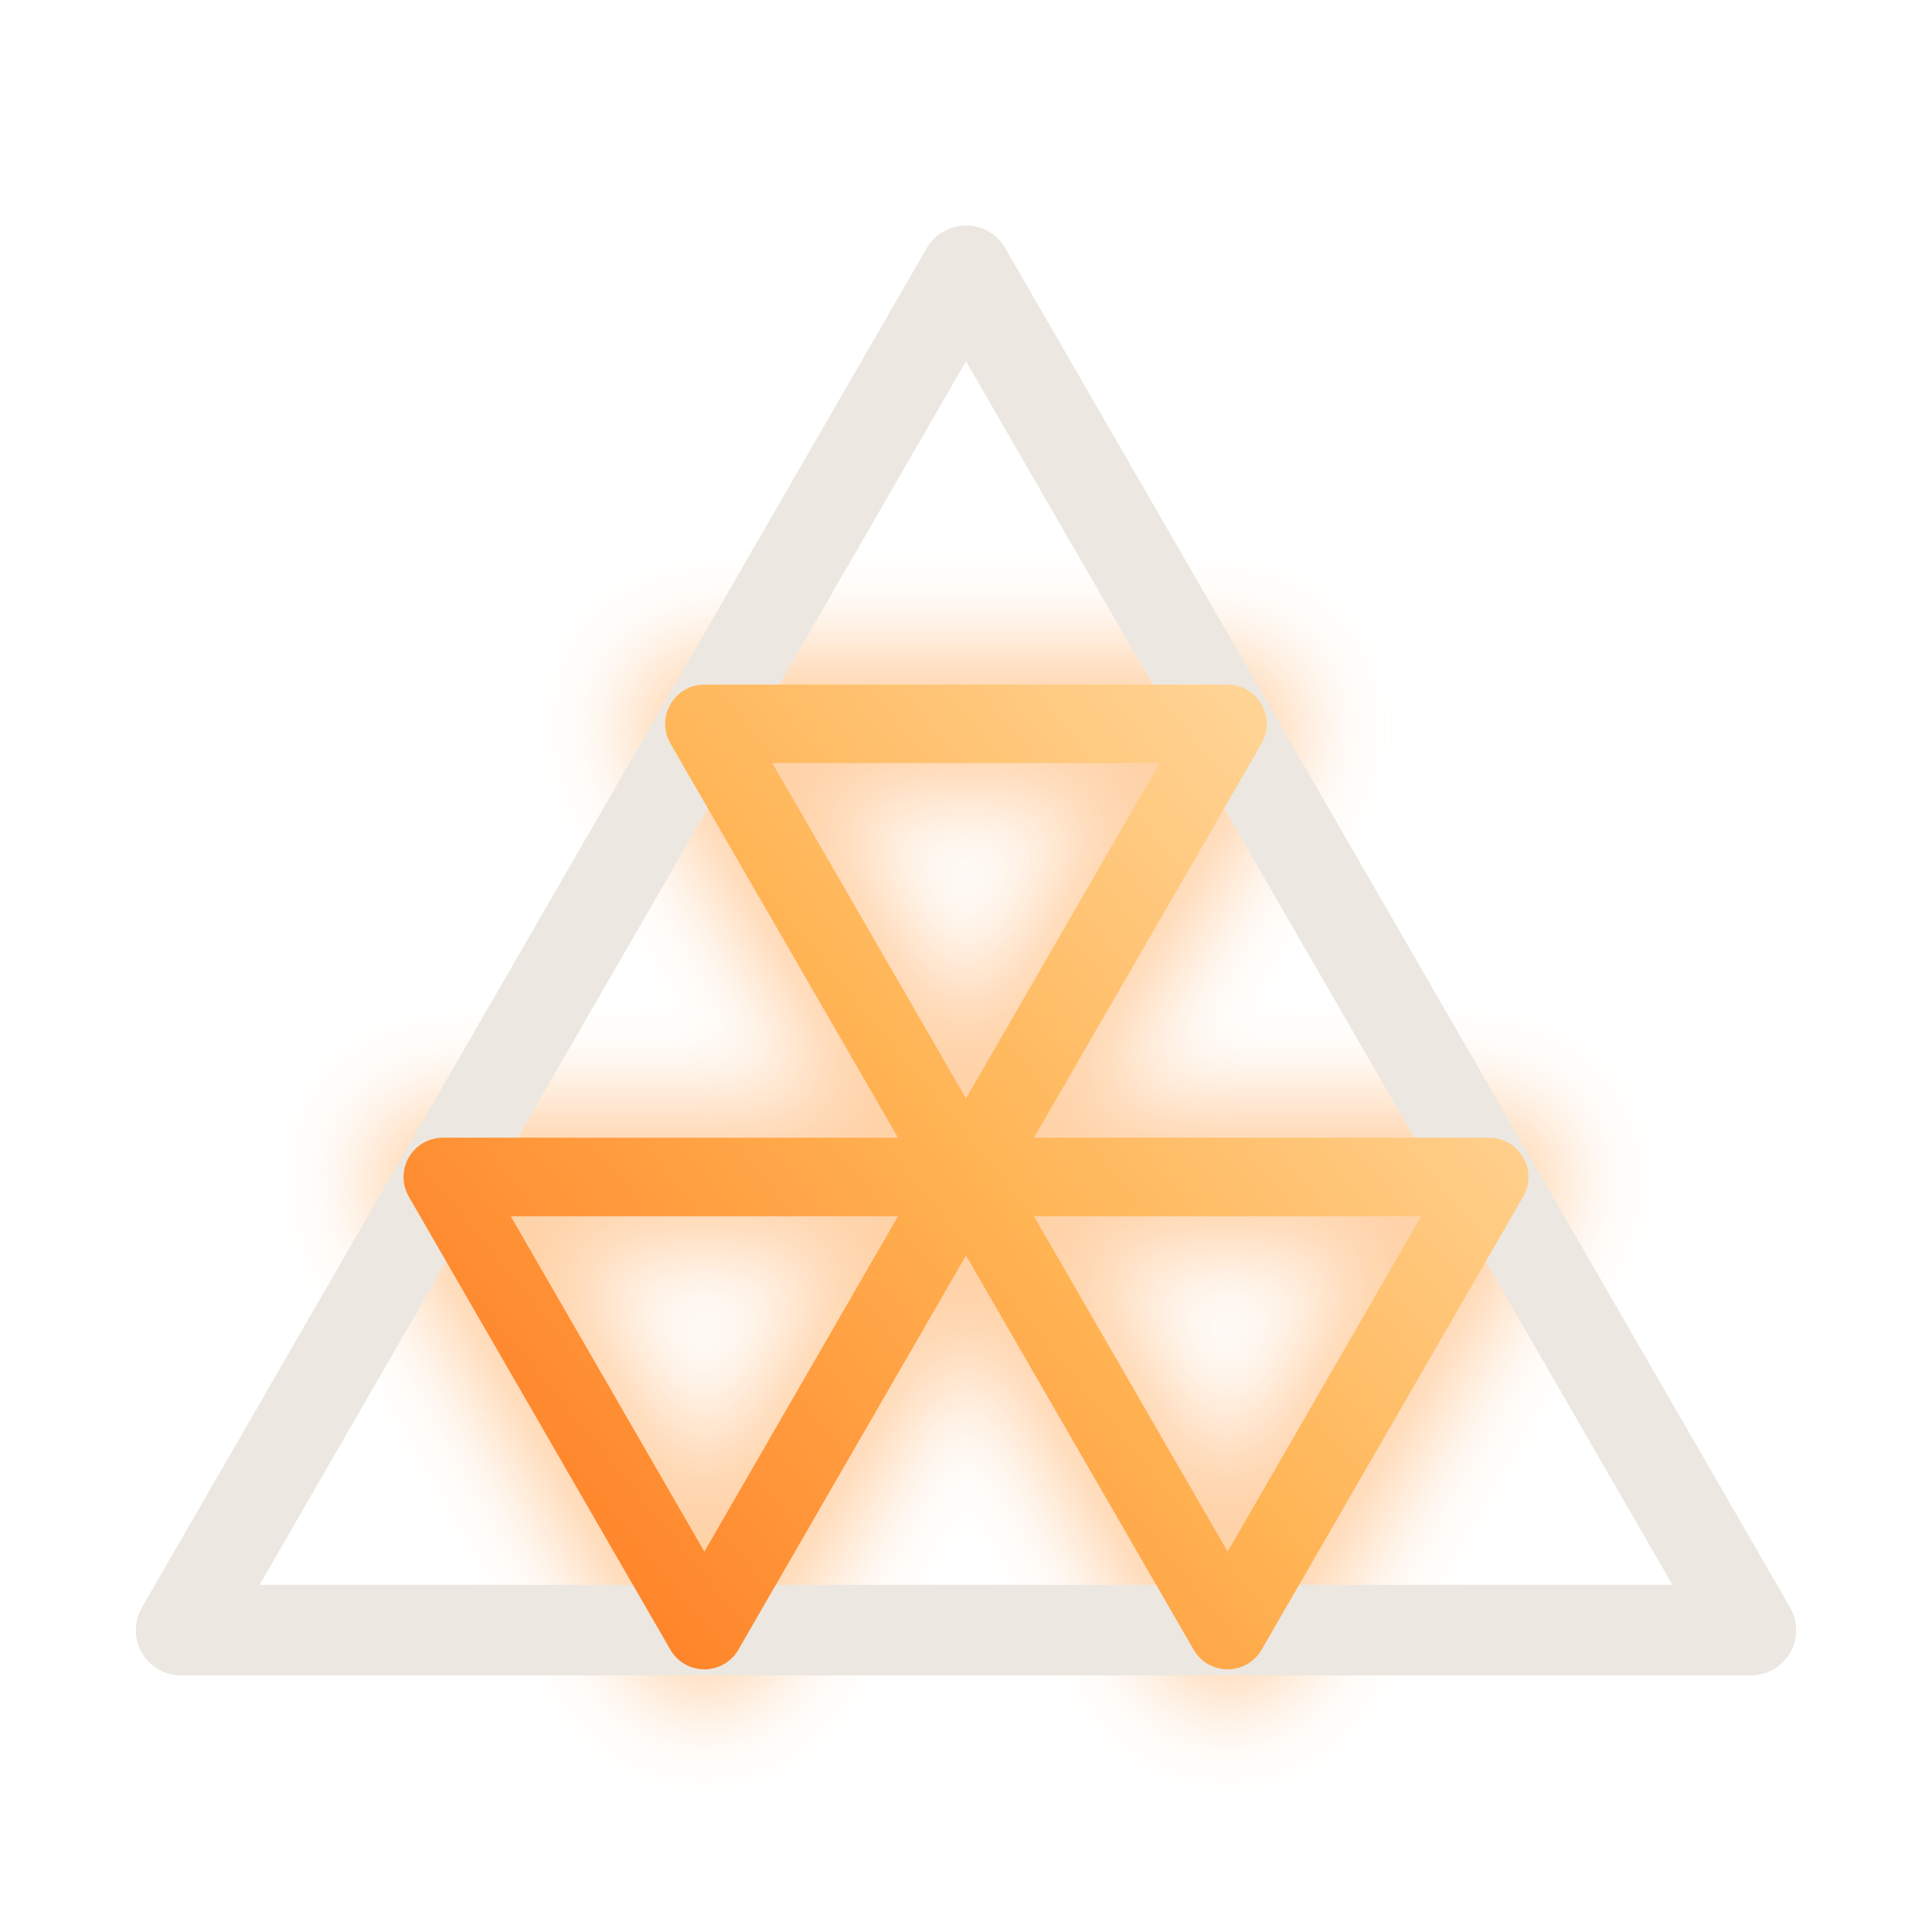
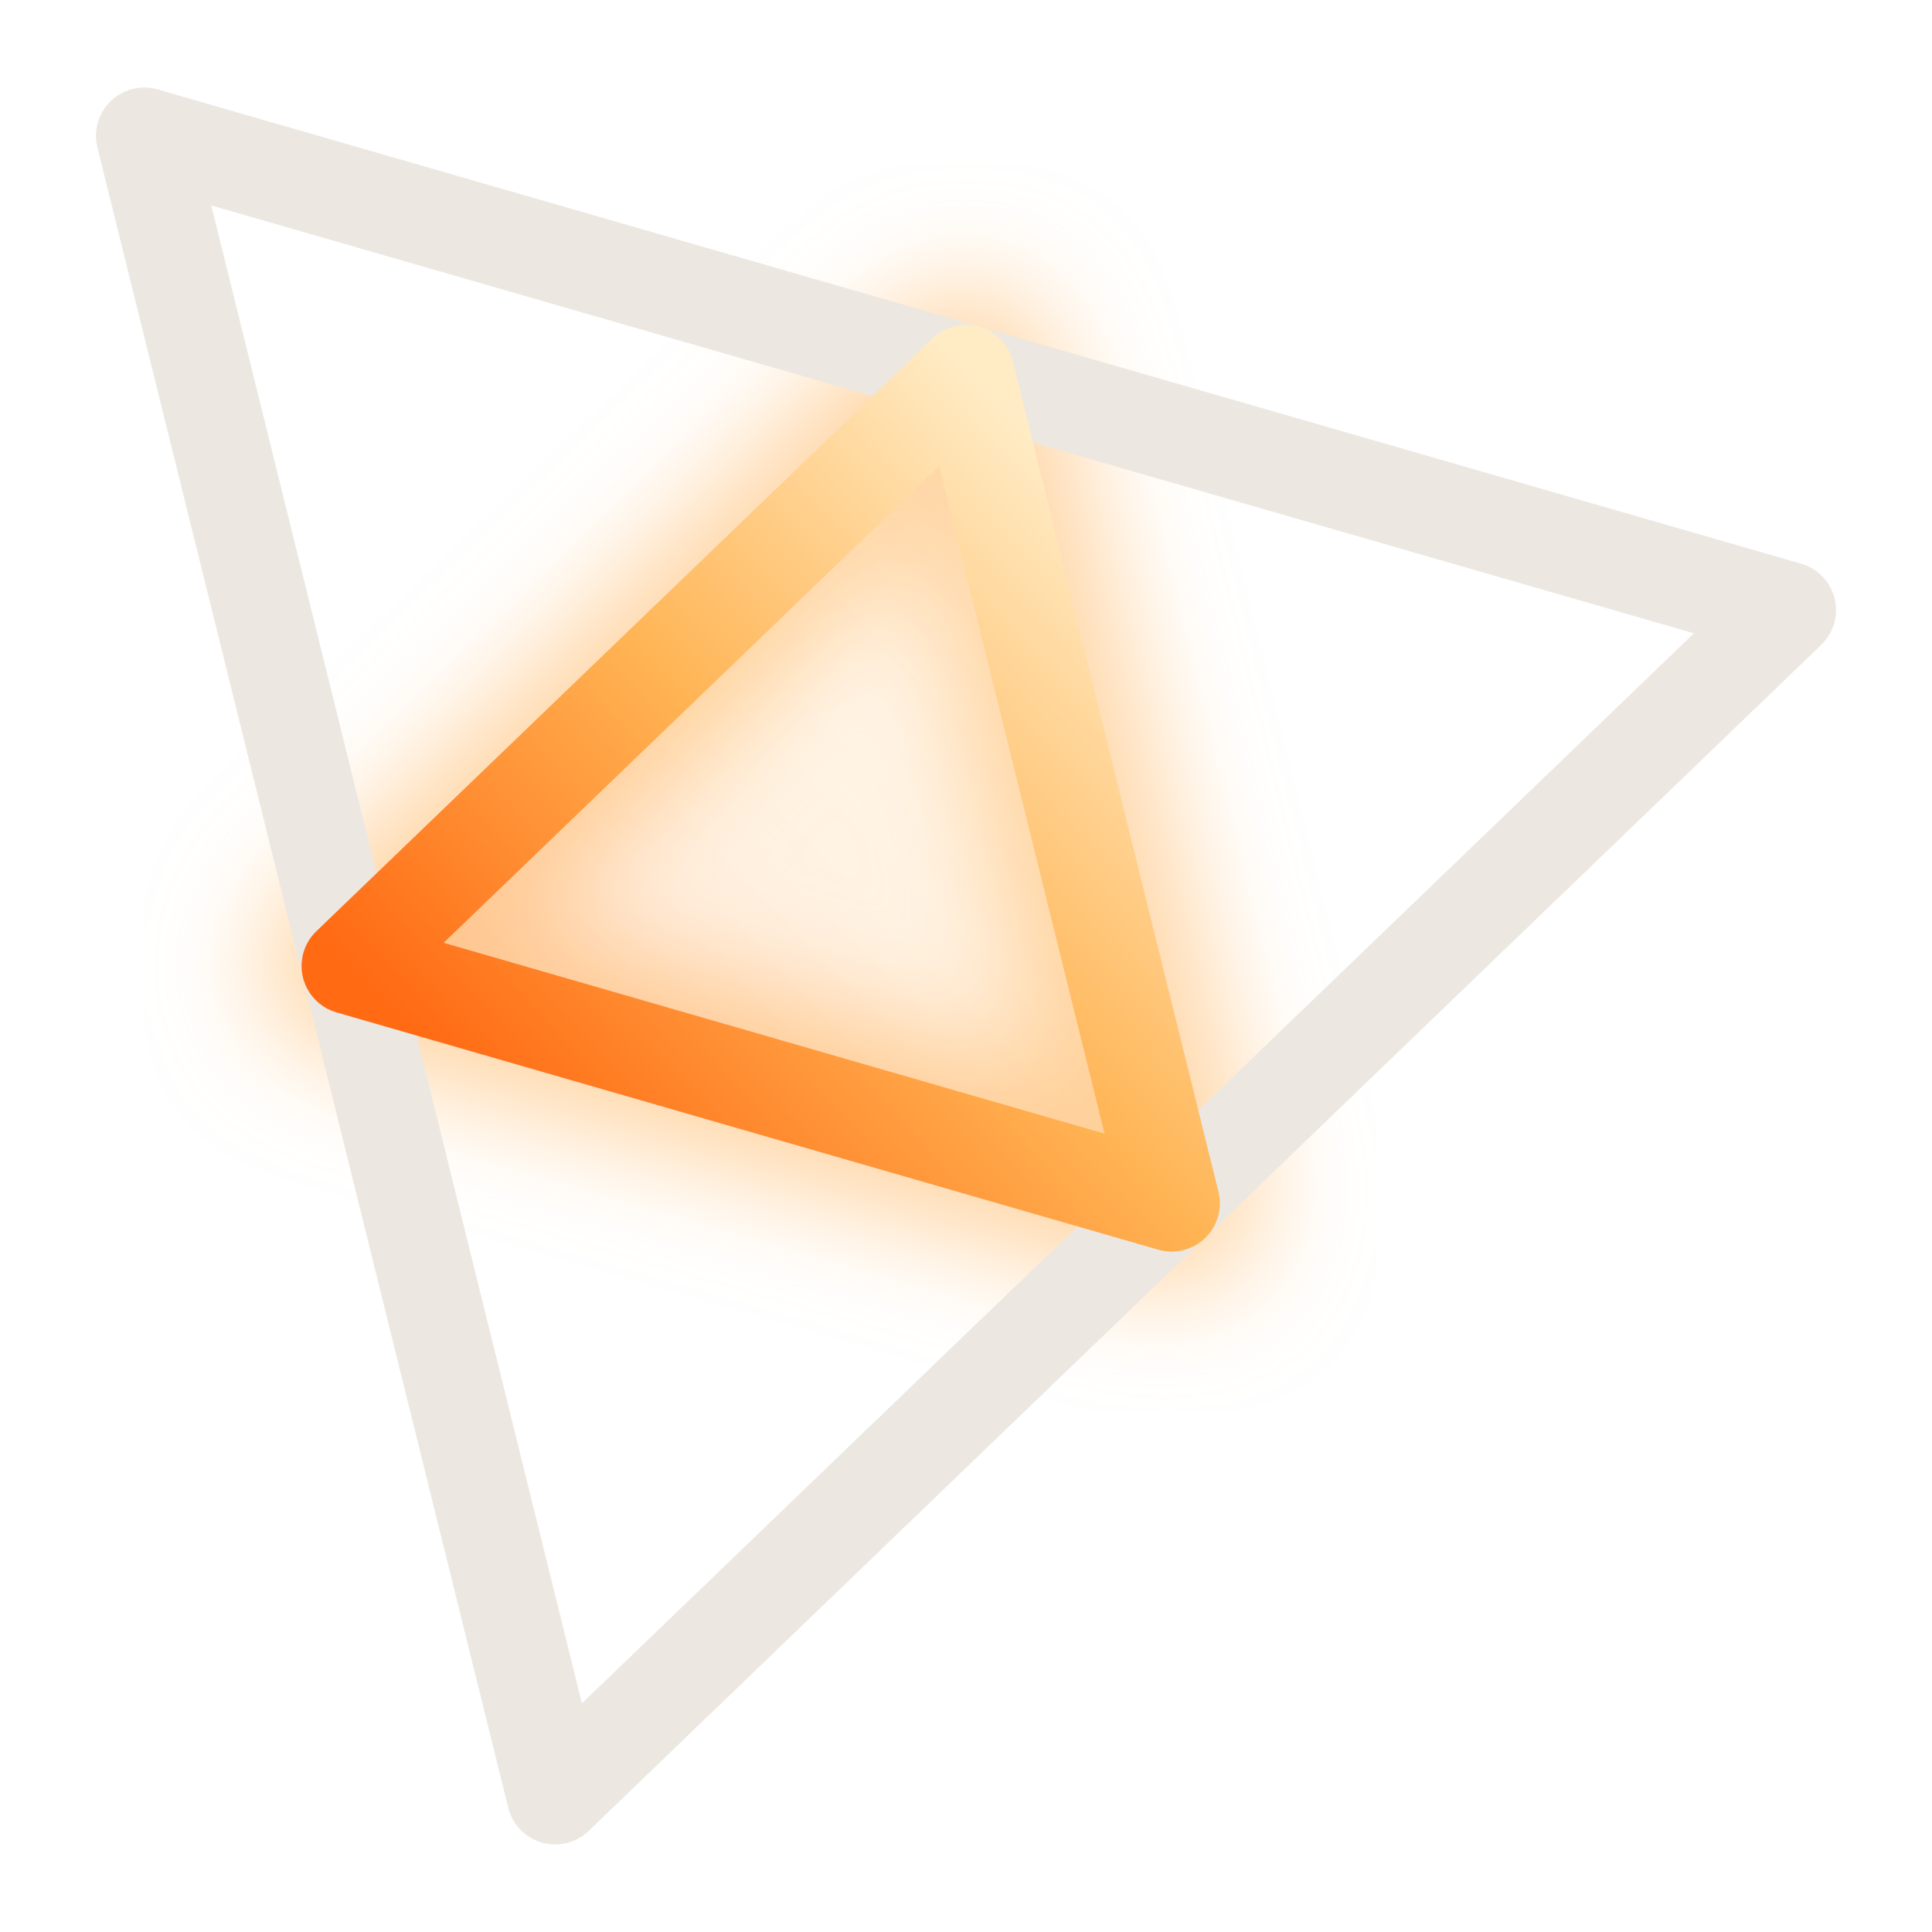
<svg xmlns="http://www.w3.org/2000/svg" viewBox="0 0 64 64" role="img" aria-label="ThreeRT">
  <defs>
-     <linearGradient id="ray" x1="10" y1="56" x2="54" y2="20" gradientUnits="userSpaceOnUse">
+     <linearGradient id="ray" x1="11.59" y1="32" x2="32" y2="12.36" gradientUnits="userSpaceOnUse">
      <stop offset="0" stop-color="#FF6A13" />
      <stop offset=".5" stop-color="#FFB454" />
      <stop offset="1" stop-color="#FFEBC4" />
    </linearGradient>
    <filter id="glow" x="-25%" y="-25%" width="150%" height="150%">
-       <feGaussianBlur stdDeviation="1.5" />
+       <feGaussianBlur stdDeviation="1.8" />
    </filter>
  </defs>
-   <path d="M23.333 54 L40.667 23.978 L23.333 23.978 L40.667 54 L49.333 38.989 L14.667 38.989 Z" fill="none" stroke="#FF9A3A" stroke-width="5" stroke-linejoin="round" opacity=".45" filter="url(#glow)" />
-   <path d="M32 8.967 L58 54 L6 54 Z" fill="none" stroke="#ECE8E1" stroke-width="3" stroke-linejoin="round" />
-   <path d="M23.333 54 L40.667 23.978 L23.333 23.978 L40.667 54 L49.333 38.989 L14.667 38.989 Z" fill="none" stroke="url(#ray)" stroke-width="2.6" stroke-linejoin="round" />
+   <path d="M11.59 32 L32 12.36 L38.81 39.86 Z" fill="none" stroke="#FFAD4E" stroke-width="6" stroke-linejoin="round" opacity=".5" filter="url(#glow)" />
+   <path d="M18.39 59.5 L4.78 4.5 L59.22 20.21 Z" fill="none" stroke="#ECE8E1" stroke-width="3.2" stroke-linejoin="round" />
+   <path d="M11.59 32 L32 12.36 L38.81 39.86 Z" fill="url(#ray)" fill-opacity=".16" stroke="url(#ray)" stroke-width="3.2" stroke-linejoin="round" />
</svg>
